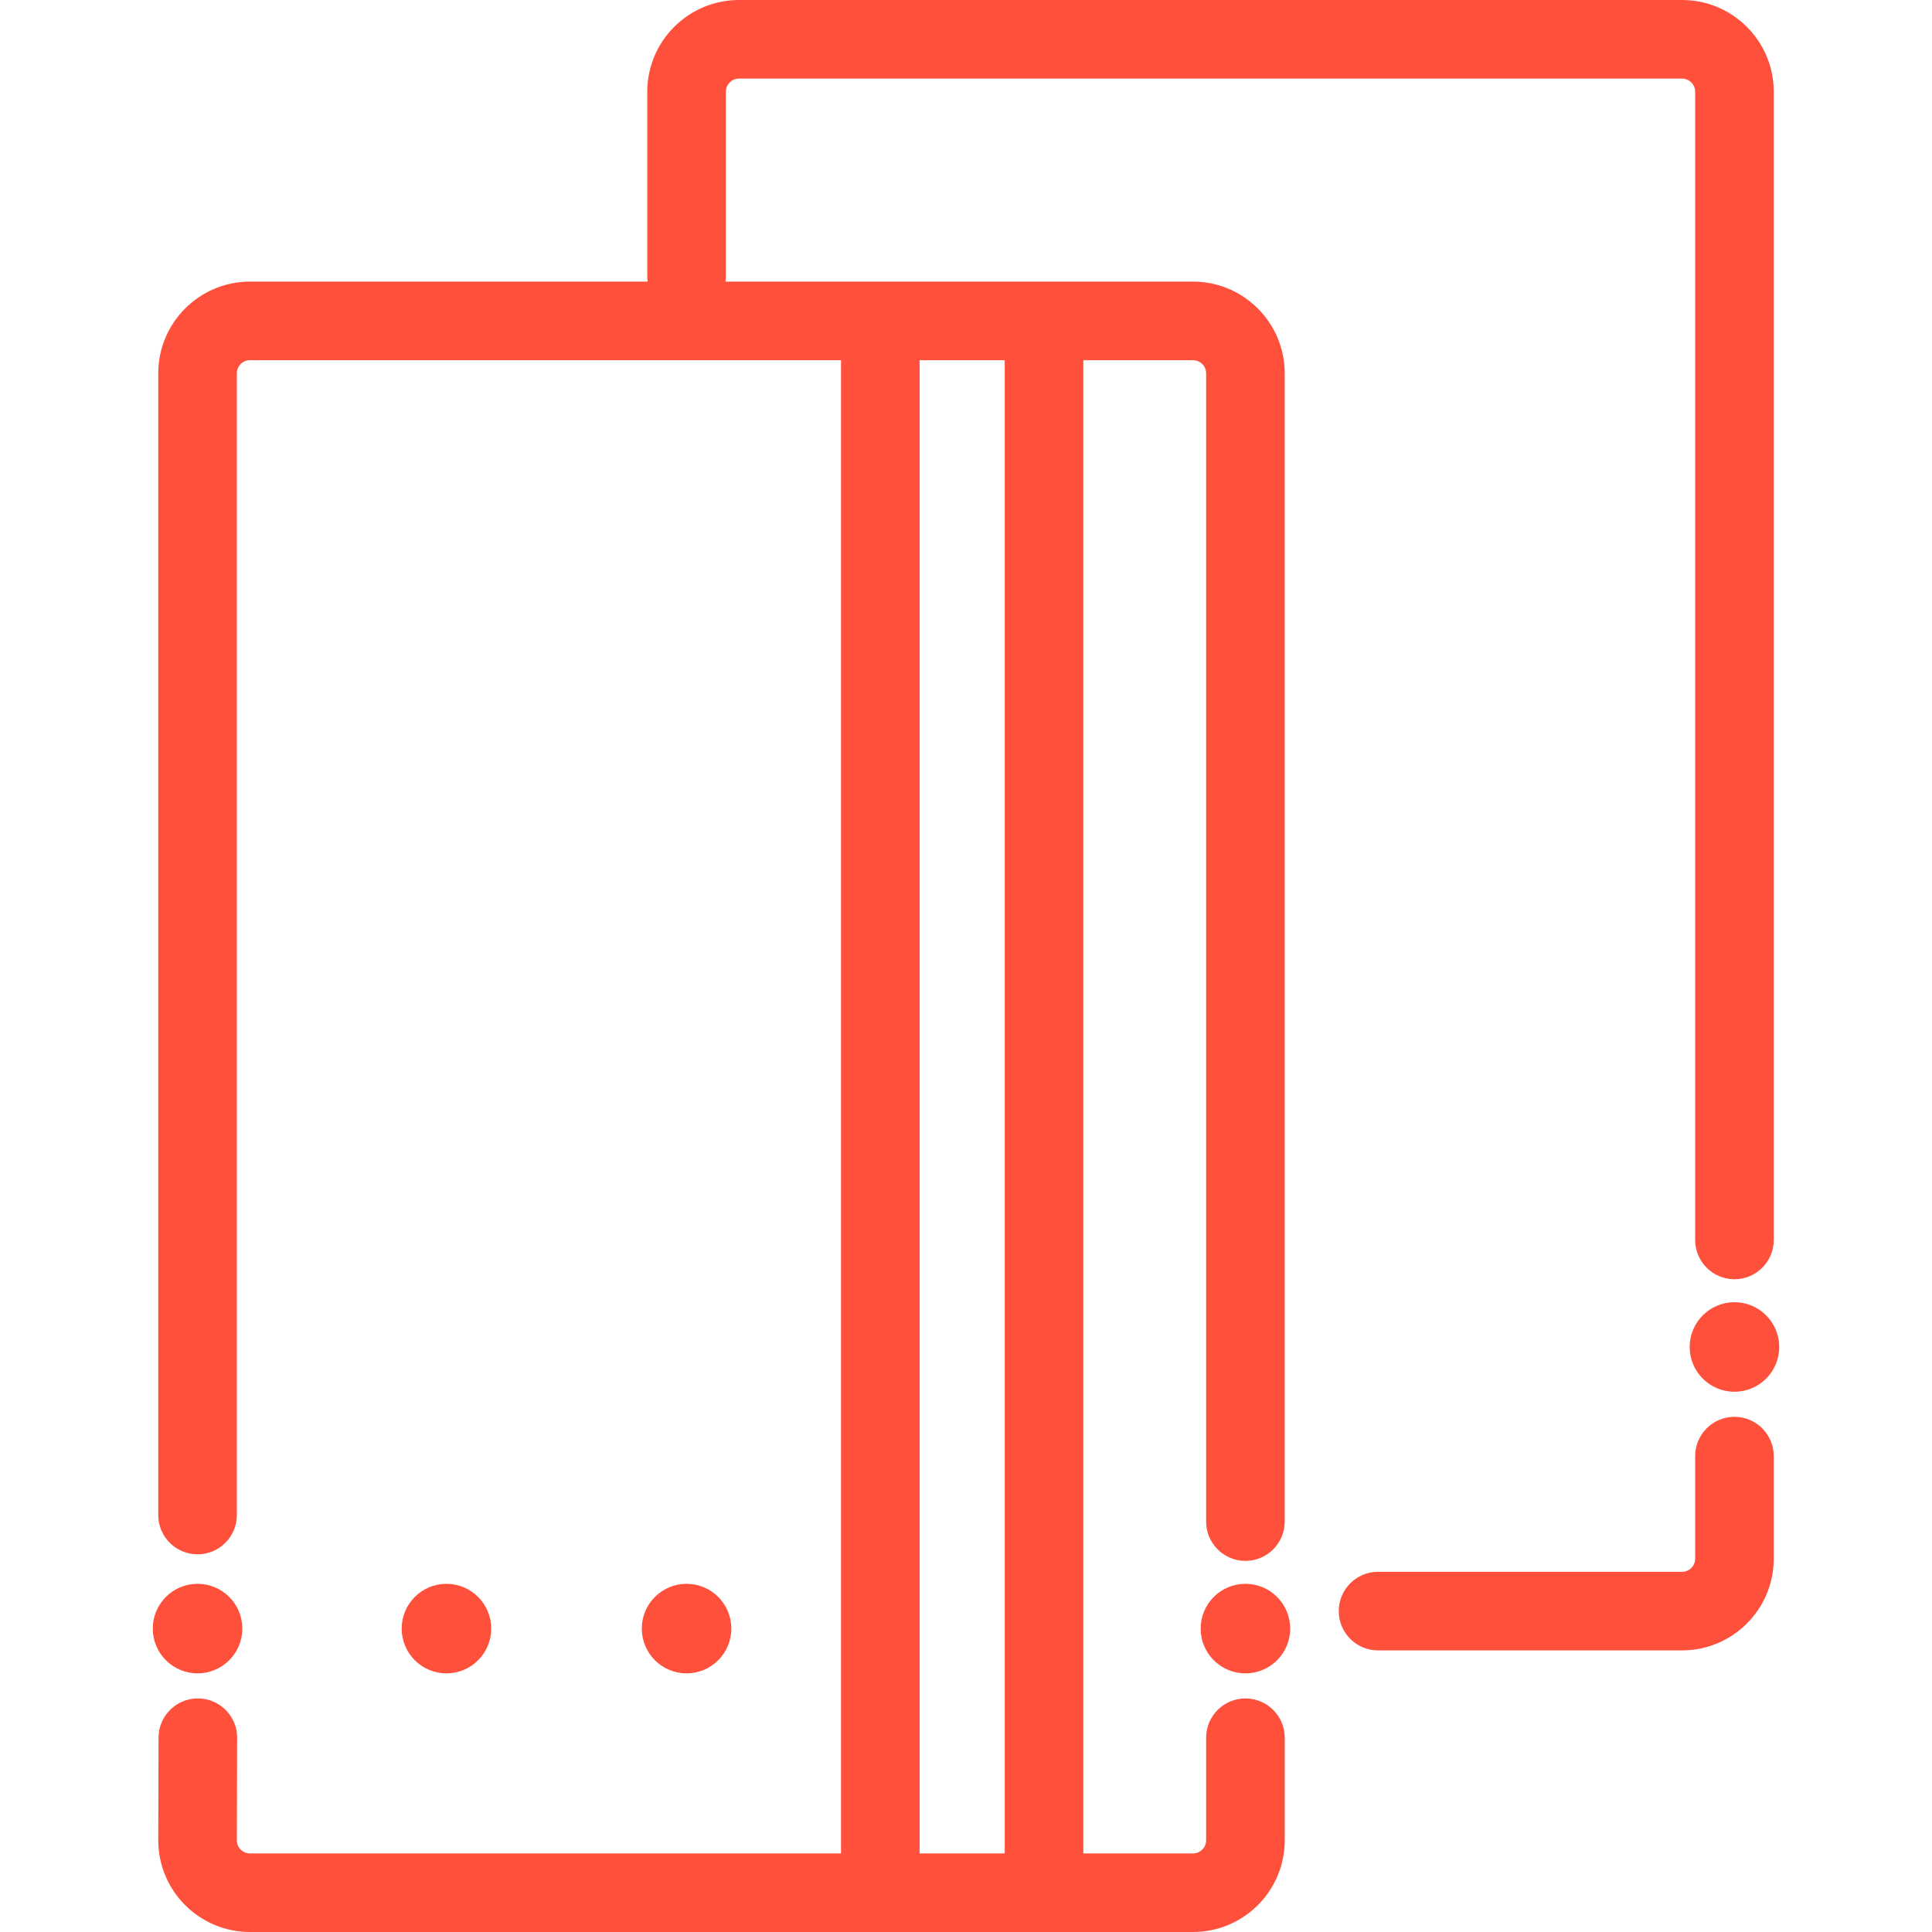
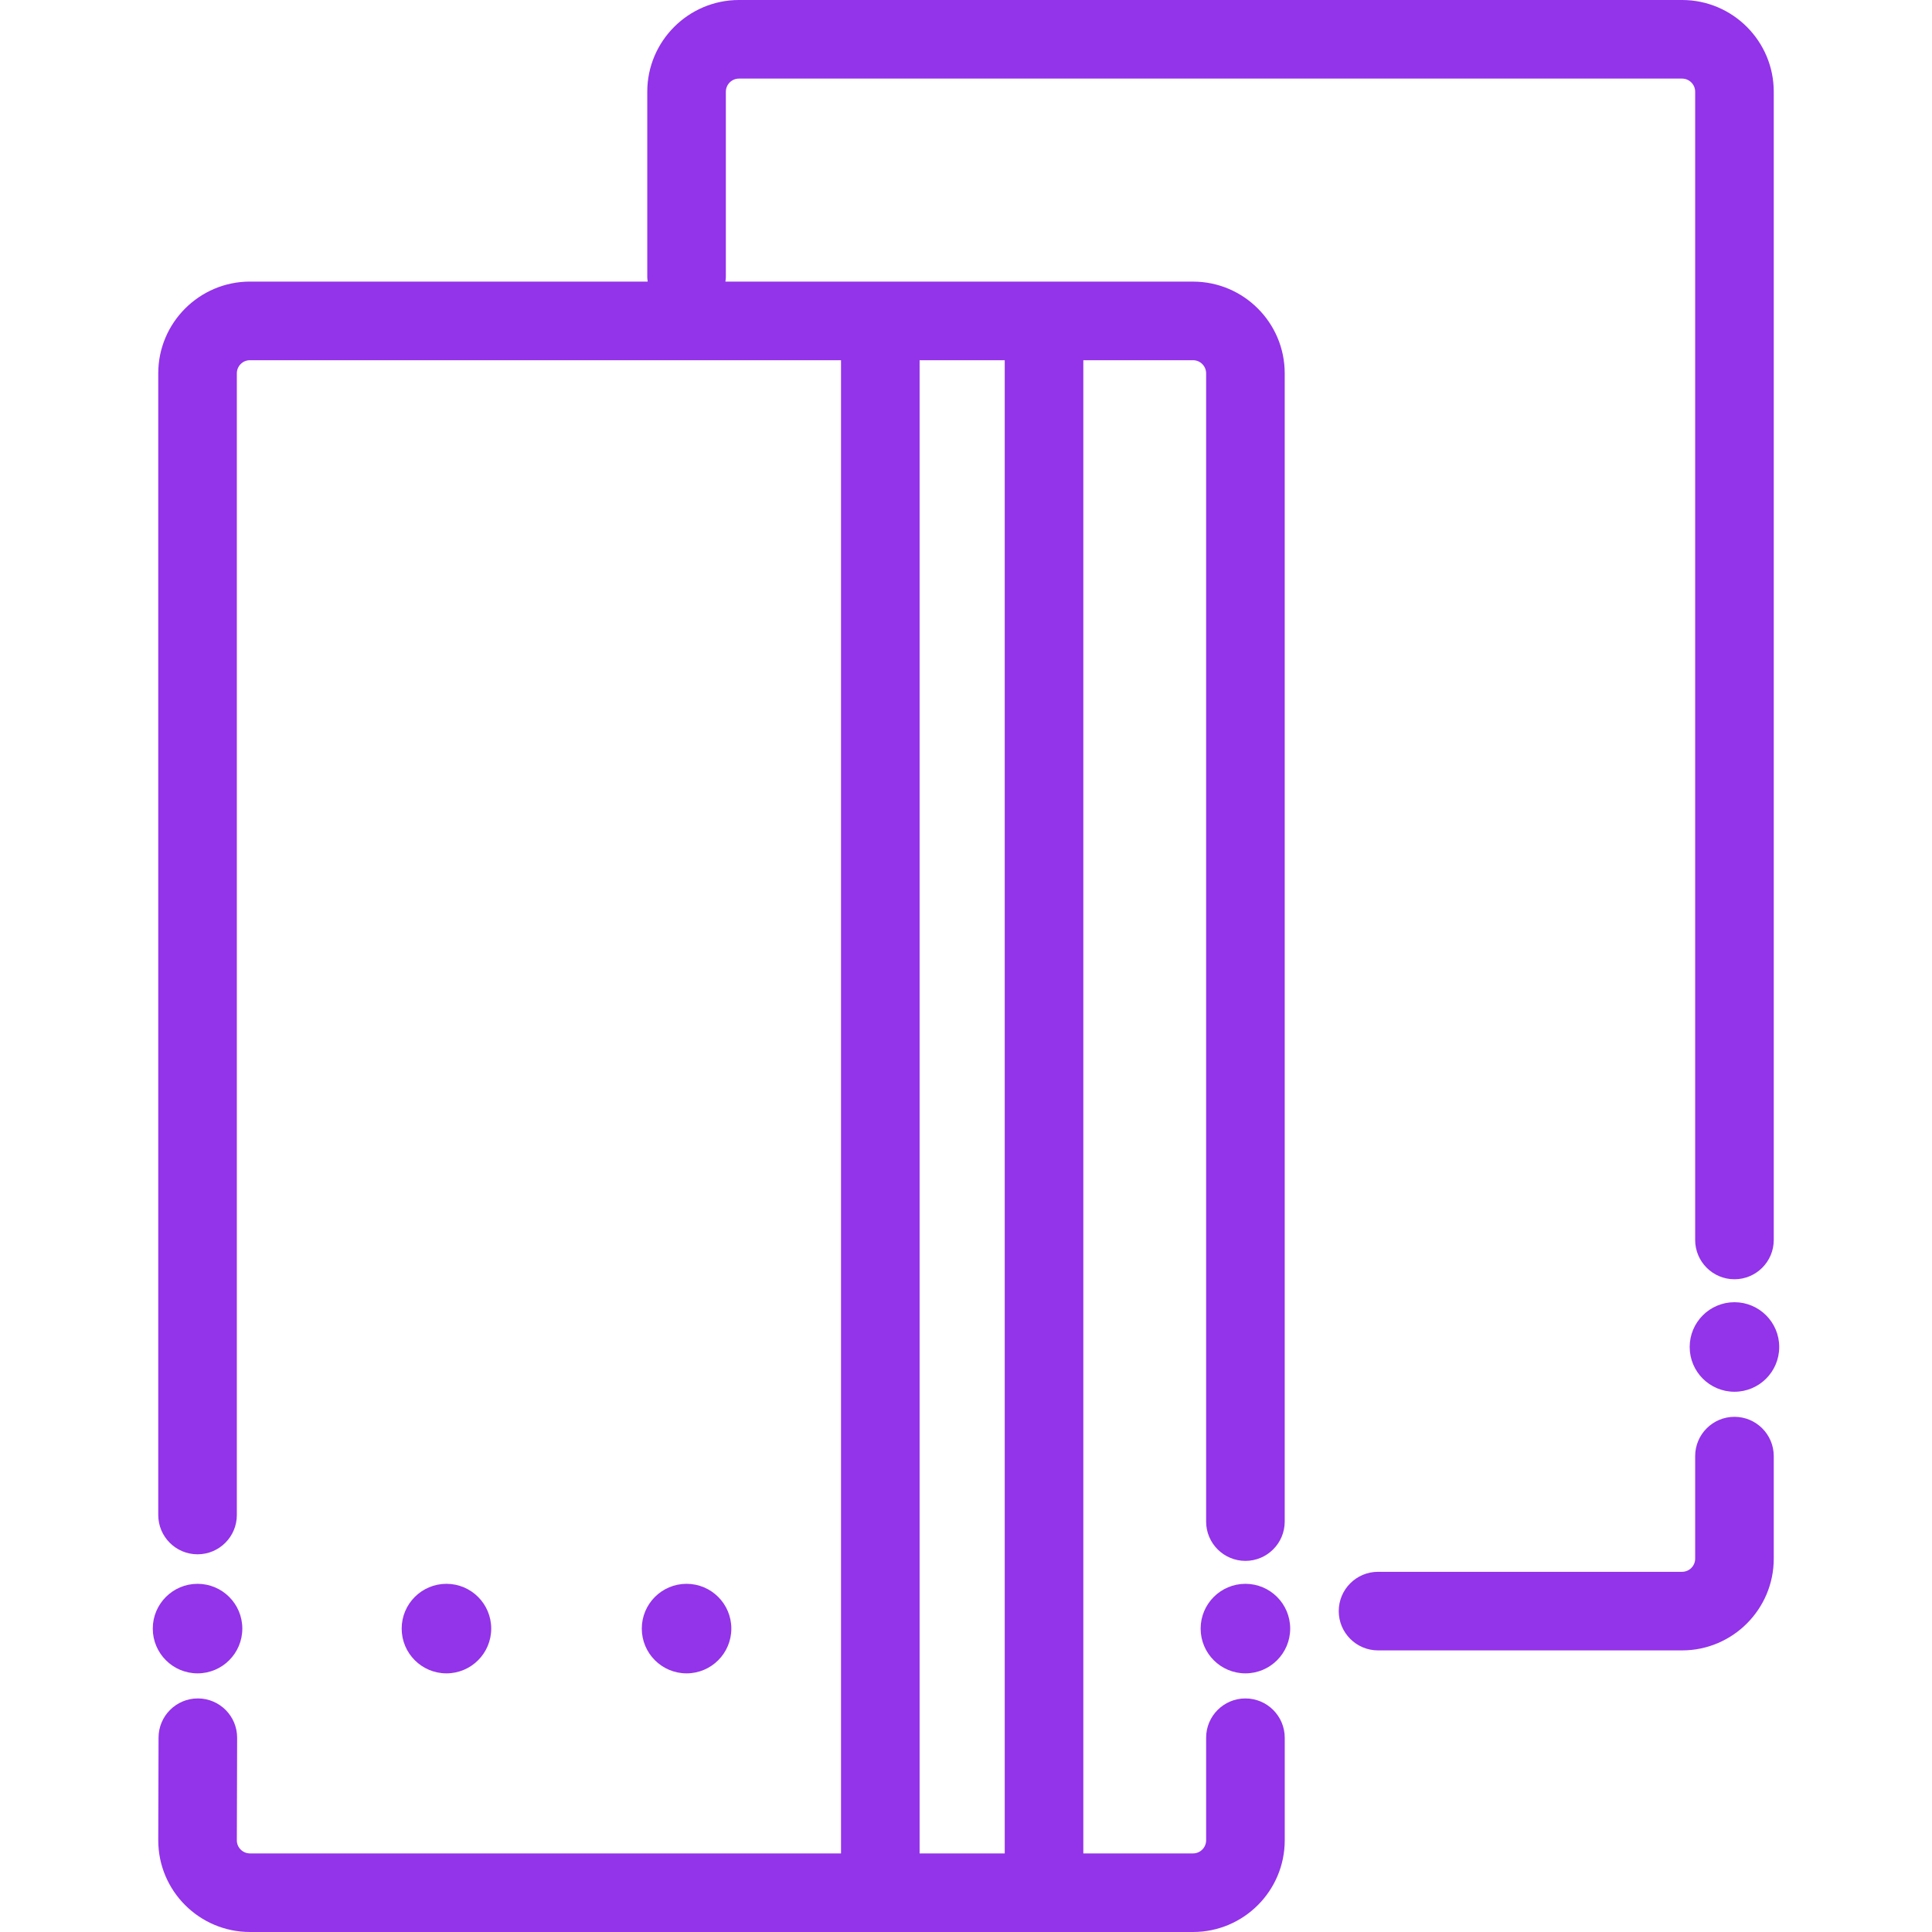
- <svg xmlns="http://www.w3.org/2000/svg" fill="#FF503C" version="1.1" id="Capa_1" width="800px" height="800px" viewBox="0 0 258.44 258.441" xml:space="preserve">
+ <svg xmlns="http://www.w3.org/2000/svg" fill="#9333EA" version="1.1" id="Capa_1" width="800px" height="800px" viewBox="0 0 258.44 258.441" xml:space="preserve">
  <g>
    <g>
      <path d="M166.597,227.197c-2.901,0-5.256,2.354-5.256,5.257v13.723c0,0.965-0.787,1.752-1.753,1.752h-14.674V48.184h14.671    c0.969,0,1.756,0.789,1.756,1.752V203.54c0,2.902,2.354,5.257,5.256,5.257c2.902,0,5.257-2.354,5.257-5.257V49.936    c0-6.761-5.496-12.265-12.266-12.265h-19.93h-21.904H97.037c0.021-0.193,0.06-0.378,0.06-0.578V12.268    c0-0.967,0.789-1.755,1.752-1.755h126.154c0.969,0,1.756,0.789,1.756,1.752v153.604c0,2.902,2.354,5.256,5.256,5.256    c2.902,0,5.257-2.354,5.257-5.256V12.265C237.271,5.504,231.775,0,225.007,0H98.849c-6.761,0.003-12.262,5.504-12.265,12.265    v24.824c0,0.2,0.034,0.385,0.06,0.578H33.434c-6.761,0.003-12.262,5.505-12.265,12.265V202.66c0,2.902,2.351,5.257,5.256,5.257    s5.256-2.354,5.256-5.257V49.939c0-0.967,0.789-1.755,1.752-1.755h79.067v199.744H33.434c-0.963,0-1.752-0.787-1.752-1.738    l0.038-13.723c0.009-2.902-2.337-5.264-5.241-5.271c-0.003,0-0.007,0-0.016,0c-2.897,0-5.248,2.345-5.256,5.243l-0.038,13.74    c0.003,6.766,5.504,12.261,12.265,12.261h84.324h21.9h19.934c6.766,0,12.265-5.502,12.265-12.265v-13.723    C171.854,229.551,169.499,227.197,166.597,227.197z M123.014,247.928V48.184h11.387v199.744H123.014z" />
      <circle cx="166.597" cy="217.854" r="5.989" />
      <circle cx="91.84" cy="217.854" r="5.989" />
      <circle cx="59.72" cy="217.854" r="5.989" />
      <circle cx="26.425" cy="217.854" r="5.989" />
      <path d="M232.015,189.526c-2.901,0-5.256,2.354-5.256,5.257v13.723c0,0.965-0.787,1.752-1.752,1.752h-40.669    c-2.902,0-5.257,2.354-5.257,5.257c0,2.901,2.354,5.256,5.257,5.256h40.669c6.762,0,12.265-5.503,12.265-12.265v-13.723    C237.271,191.88,234.917,189.526,232.015,189.526z" />
      <circle cx="232.015" cy="180.184" r="5.989" />
    </g>
  </g>
</svg>
